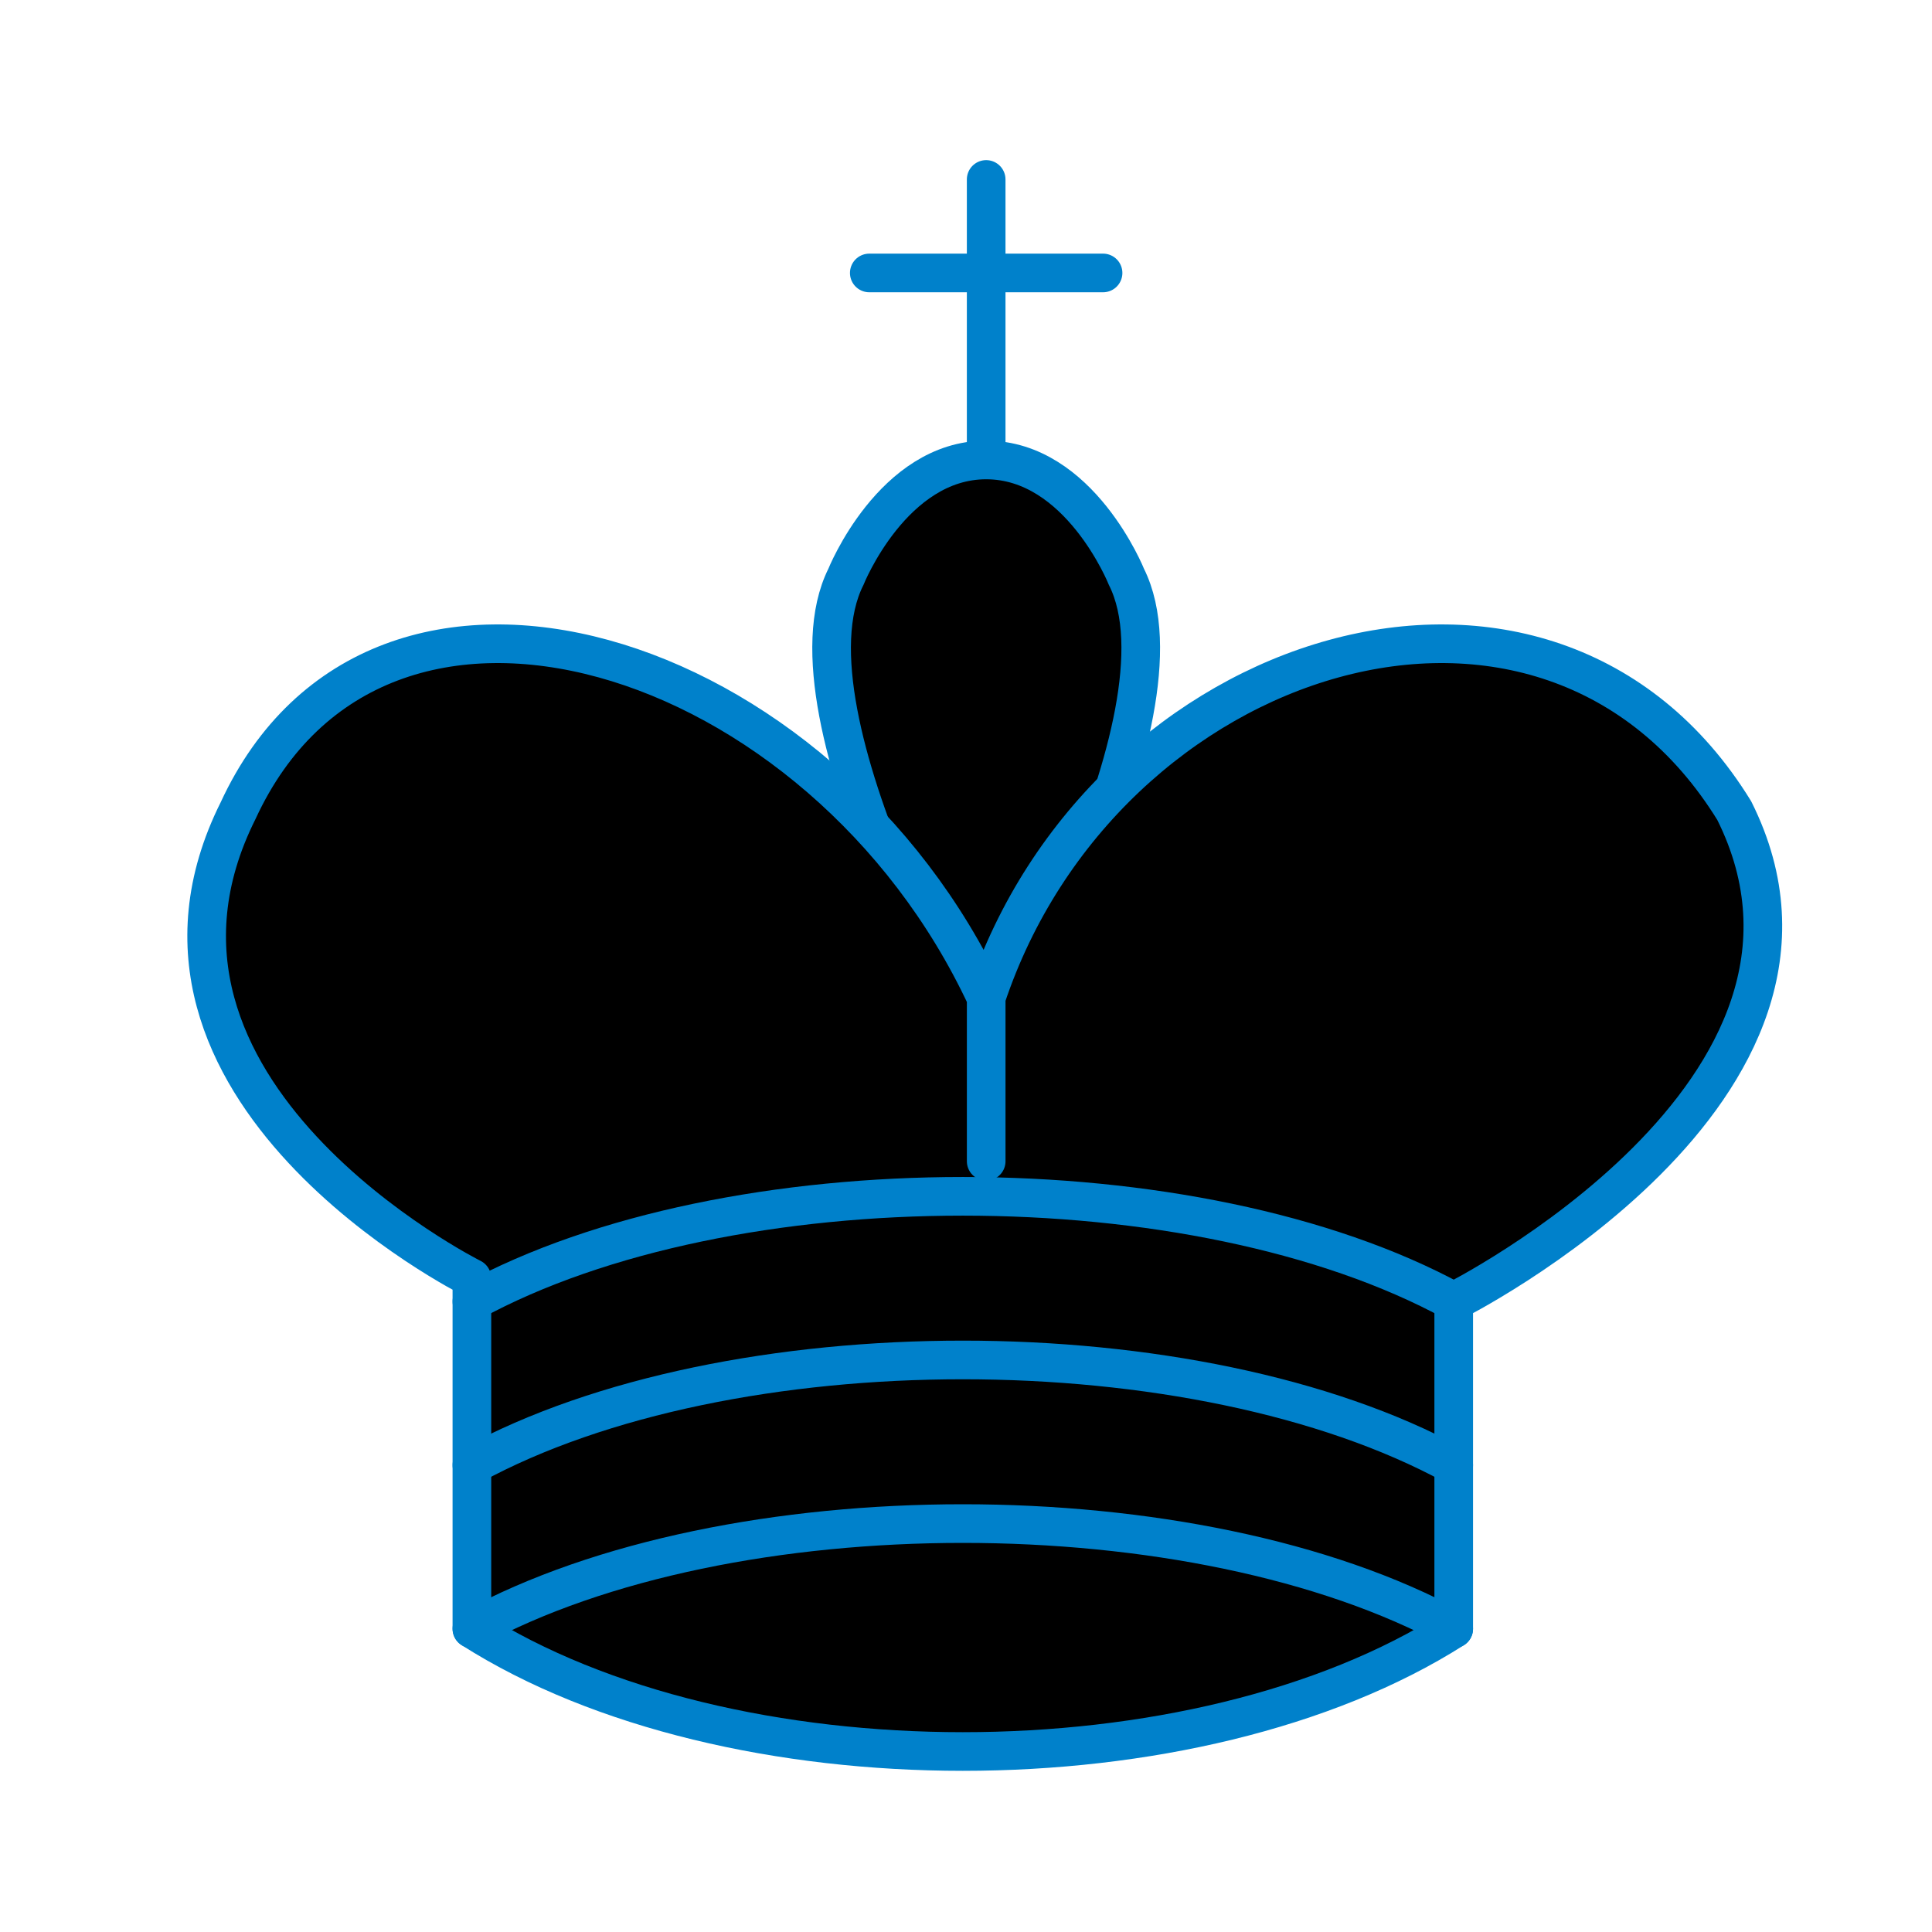
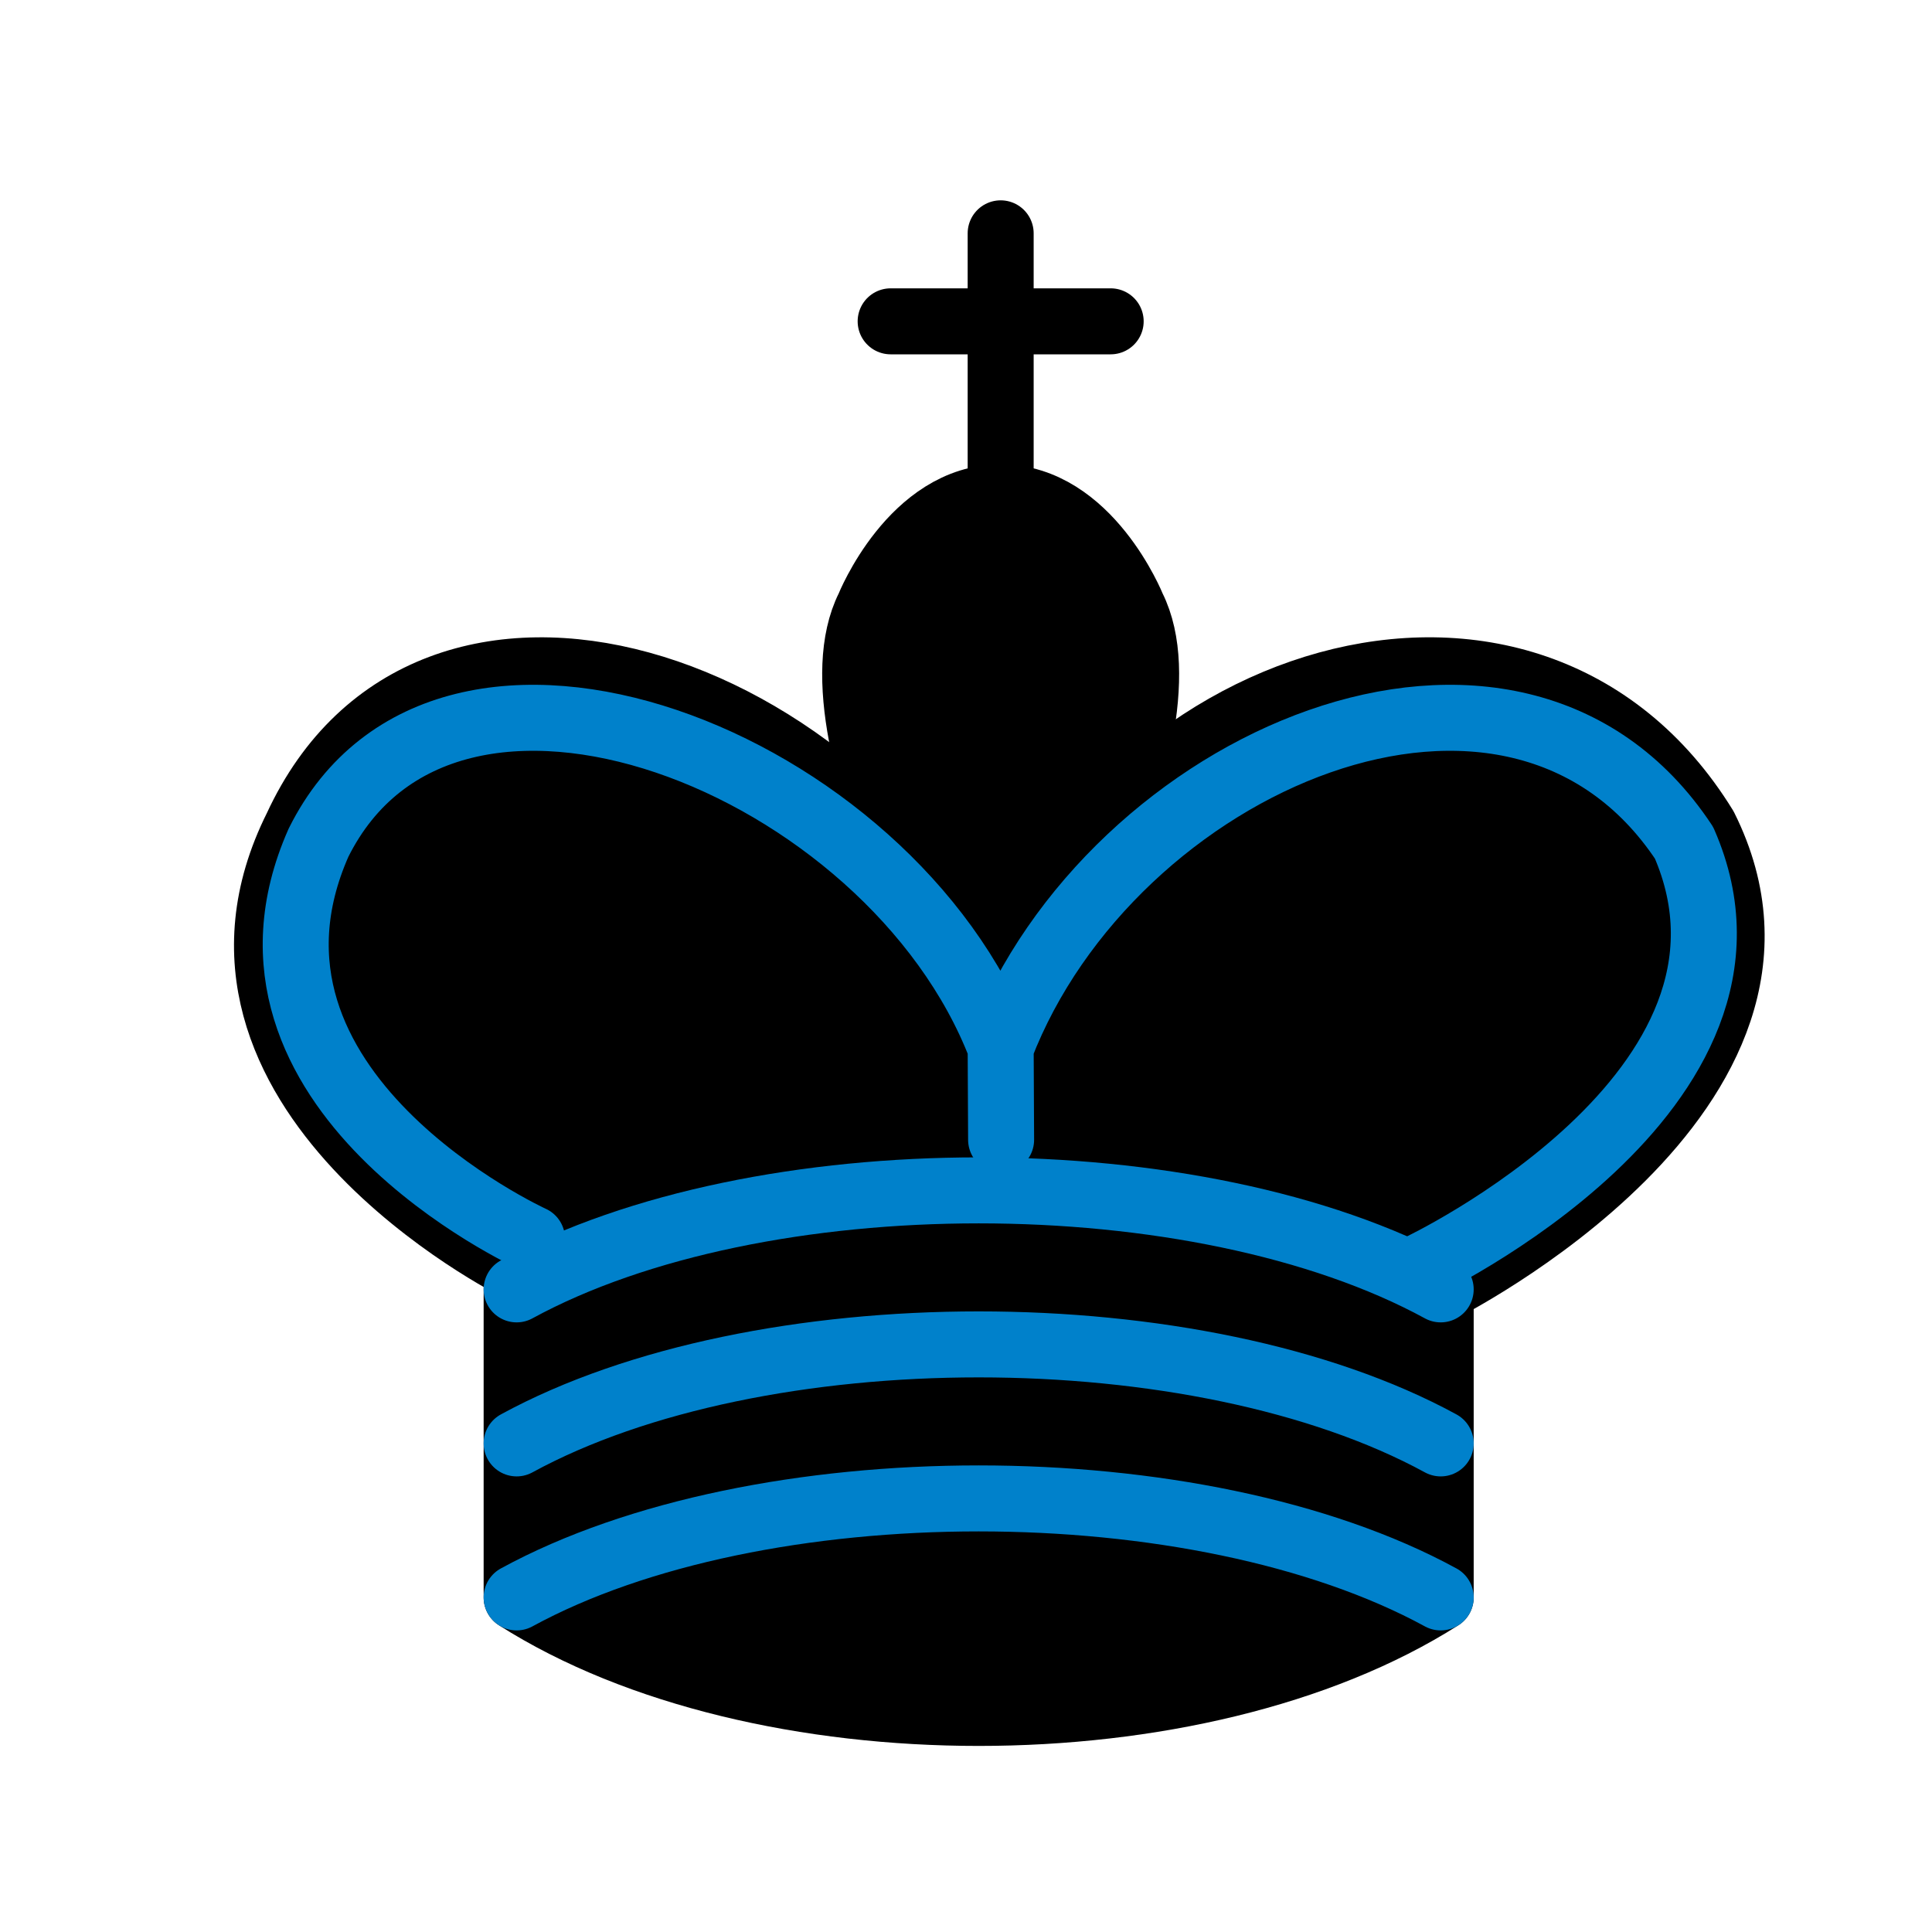
- <svg xmlns="http://www.w3.org/2000/svg" id="svg18" height="100" width="100" version="1.1">
-   <defs id="defs22" />
-   <g id="g860">
-     <path id="path2" style="fill:#000000;fill-opacity:1;fill-rule:evenodd;stroke:#0081cb;stroke-width:2;stroke-linecap:round;stroke-linejoin:miter;stroke-miterlimit:4;stroke-dasharray:none;stroke-opacity:1" d="M 51.044,22.912 V 9.288" />
-     <path id="path4" style="fill:#000000;fill-opacity:1;fill-rule:evenodd;stroke:#0081cb;stroke-width:2;stroke-linecap:round;stroke-linejoin:miter;stroke-miterlimit:4;stroke-dasharray:none;stroke-opacity:1" d="M 44.994,14.128 H 57.094" />
-     <path id="path6" style="fill:#000000;fill-opacity:1;fill-rule:evenodd;stroke:#0081cb;stroke-width:2;stroke-linecap:butt;stroke-linejoin:miter;stroke-miterlimit:4;stroke-dasharray:none;stroke-opacity:1" d="m 51.044,55.266 c 0,0 10.89,-18.149 7.26,-25.409 0,0 -2.42,-6.05 -7.26,-6.05 -4.84,0 -7.26,6.05 -7.26,6.05 -3.63,7.26 7.26,25.409 7.26,25.409" />
-     <path id="path8" style="fill:#000000;fill-opacity:1;fill-rule:evenodd;stroke:#0081cb;stroke-width:2;stroke-linecap:round;stroke-linejoin:round;stroke-miterlimit:4;stroke-dasharray:none;stroke-opacity:1" d="m 24.425,84.305 c 13.31,8.47 37.509,8.47 50.819,0 V 67.366 c 0,0 21.779,-10.89 14.52,-25.409 -9.68,-15.73 -32.669,-8.47 -38.719,9.68 v 8.47 -8.47 C 42.574,33.487 19.585,26.227 12.325,41.957 5.066,56.476 24.425,66.156 24.425,66.156 Z" />
-     <path id="path10" style="fill:#000000;fill-opacity:1;fill-rule:evenodd;stroke:#0081cb;stroke-width:2;stroke-linecap:round;stroke-linejoin:round;stroke-miterlimit:4;stroke-dasharray:none;stroke-opacity:1" d="m 24.425,67.366 c 13.31,-7.26 37.509,-7.26 50.819,0" />
-     <path id="path12" style="fill:#000000;fill-opacity:1;fill-rule:evenodd;stroke:#0081cb;stroke-width:2;stroke-linecap:round;stroke-linejoin:round;stroke-miterlimit:4;stroke-dasharray:none;stroke-opacity:1" d="m 24.425,75.836 c 13.31,-7.26 37.509,-7.26 50.819,0" />
-     <path id="path14" style="fill:#000000;fill-opacity:1;fill-rule:evenodd;stroke:#0081cb;stroke-width:2;stroke-linecap:round;stroke-linejoin:round;stroke-miterlimit:4;stroke-dasharray:none;stroke-opacity:1" d="m 24.425,84.305 c 13.31,-7.26 37.509,-7.26 50.819,0" />
+ <svg xmlns="http://www.w3.org/2000/svg" id="svg15" height="100" width="100" version="1.1">
+   <defs id="defs19" />
+   <g id="g864">
+     <path id="path6570" style="fill:none;fill-opacity:1;fill-rule:evenodd;stroke:#000000;stroke-width:3.416;stroke-linecap:round;stroke-linejoin:miter;stroke-miterlimit:4;stroke-dasharray:none;stroke-opacity:1" d="M 51.794,24.899 V 12.077" />
+     <path id="path3" style="fill:#000000;fill-opacity:1;fill-rule:evenodd;stroke:#000000;stroke-width:3.416;stroke-linecap:butt;stroke-linejoin:miter;stroke-miterlimit:4;stroke-dasharray:none;stroke-opacity:1" d="m 51.794,55.351 c 0,0 10.249,-17.082 6.833,-23.915 0,0 -2.278,-5.694 -6.833,-5.694 -4.555,0 -6.833,5.694 -6.833,5.694 -3.416,6.833 6.833,23.915 6.833,23.915" />
+     <path id="path5" style="fill:#000000;fill-opacity:1;fill-rule:evenodd;stroke:#000000;stroke-width:3.416;stroke-linecap:round;stroke-linejoin:round;stroke-miterlimit:4;stroke-dasharray:none;stroke-opacity:1" d="m 26.741,82.682 c 12.527,7.972 35.302,7.972 47.829,0 V 66.738 c 0,0 20.498,-10.249 13.665,-23.915 -9.11,-14.804 -30.747,-7.972 -36.441,9.11 v 7.972 -7.972 C 43.823,34.852 22.186,28.02 15.353,42.824 8.52,56.489 26.741,65.6 26.741,65.6 Z" />
+     <path id="path7" style="fill:none;fill-opacity:1;fill-rule:evenodd;stroke:#000000;stroke-width:3.416;stroke-linecap:round;stroke-linejoin:miter;stroke-miterlimit:4;stroke-dasharray:none;stroke-opacity:1" d="m 46.1,16.632 h 11.388" />
+     <path id="path9" style="fill:none;fill-opacity:1;fill-rule:evenodd;stroke:#0081cb;stroke-width:3.416;stroke-linecap:round;stroke-linejoin:round;stroke-miterlimit:4;stroke-dasharray:none;stroke-opacity:1" d="m 73.431,65.6 c 0,0 19.359,-9.11 13.734,-21.979 C 78.328,30.297 57.488,39.408 51.794,54.212 l 0.023,4.783 -0.023,-4.783 C 46.1,39.408 23.11,30.297 16.485,43.621 10.798,56.489 27.538,64.119 27.538,64.119" />
+     <path id="path11" style="fill:none;fill-opacity:1;fill-rule:evenodd;stroke:#0081cb;stroke-width:3.416;stroke-linecap:round;stroke-linejoin:round;stroke-miterlimit:4;stroke-dasharray:none;stroke-opacity:1" d="m 26.741,66.738 c 12.527,-6.833 35.302,-6.833 47.829,0 m -47.829,7.972 c 12.527,-6.833 35.302,-6.833 47.829,0 M 26.741,82.682 c 12.527,-6.833 35.302,-6.833 47.829,0" />
  </g>
</svg>
